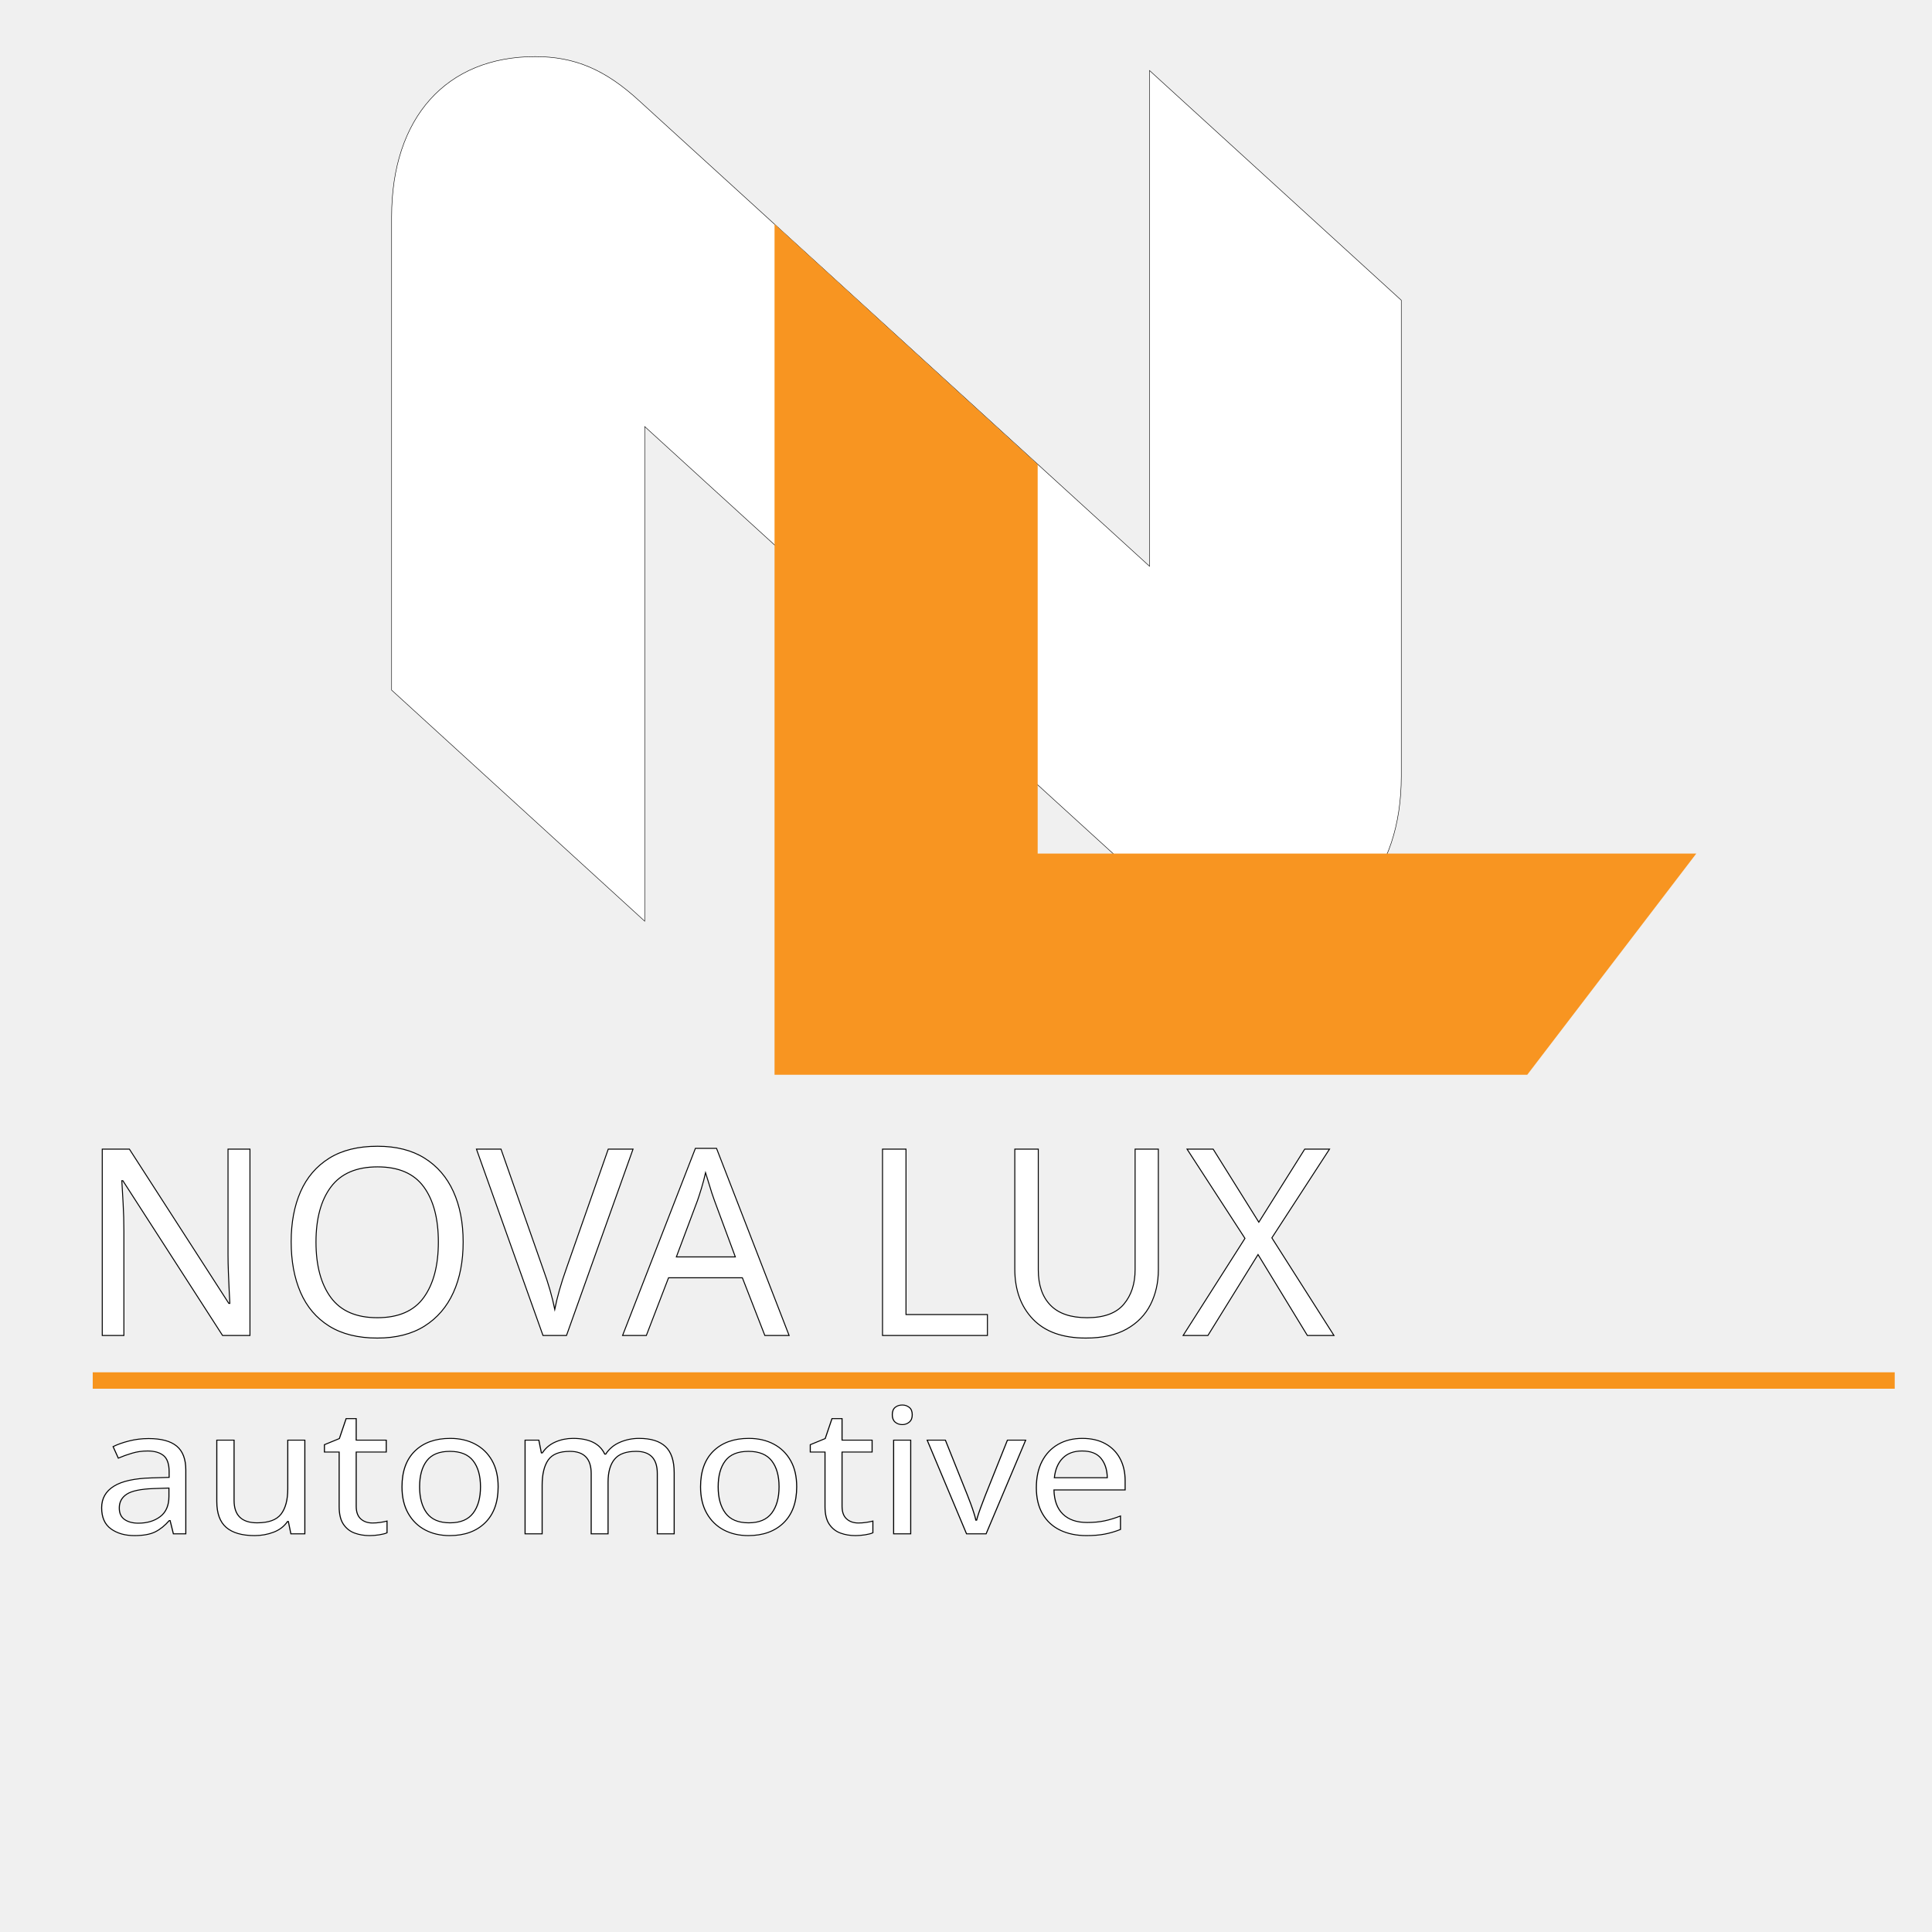
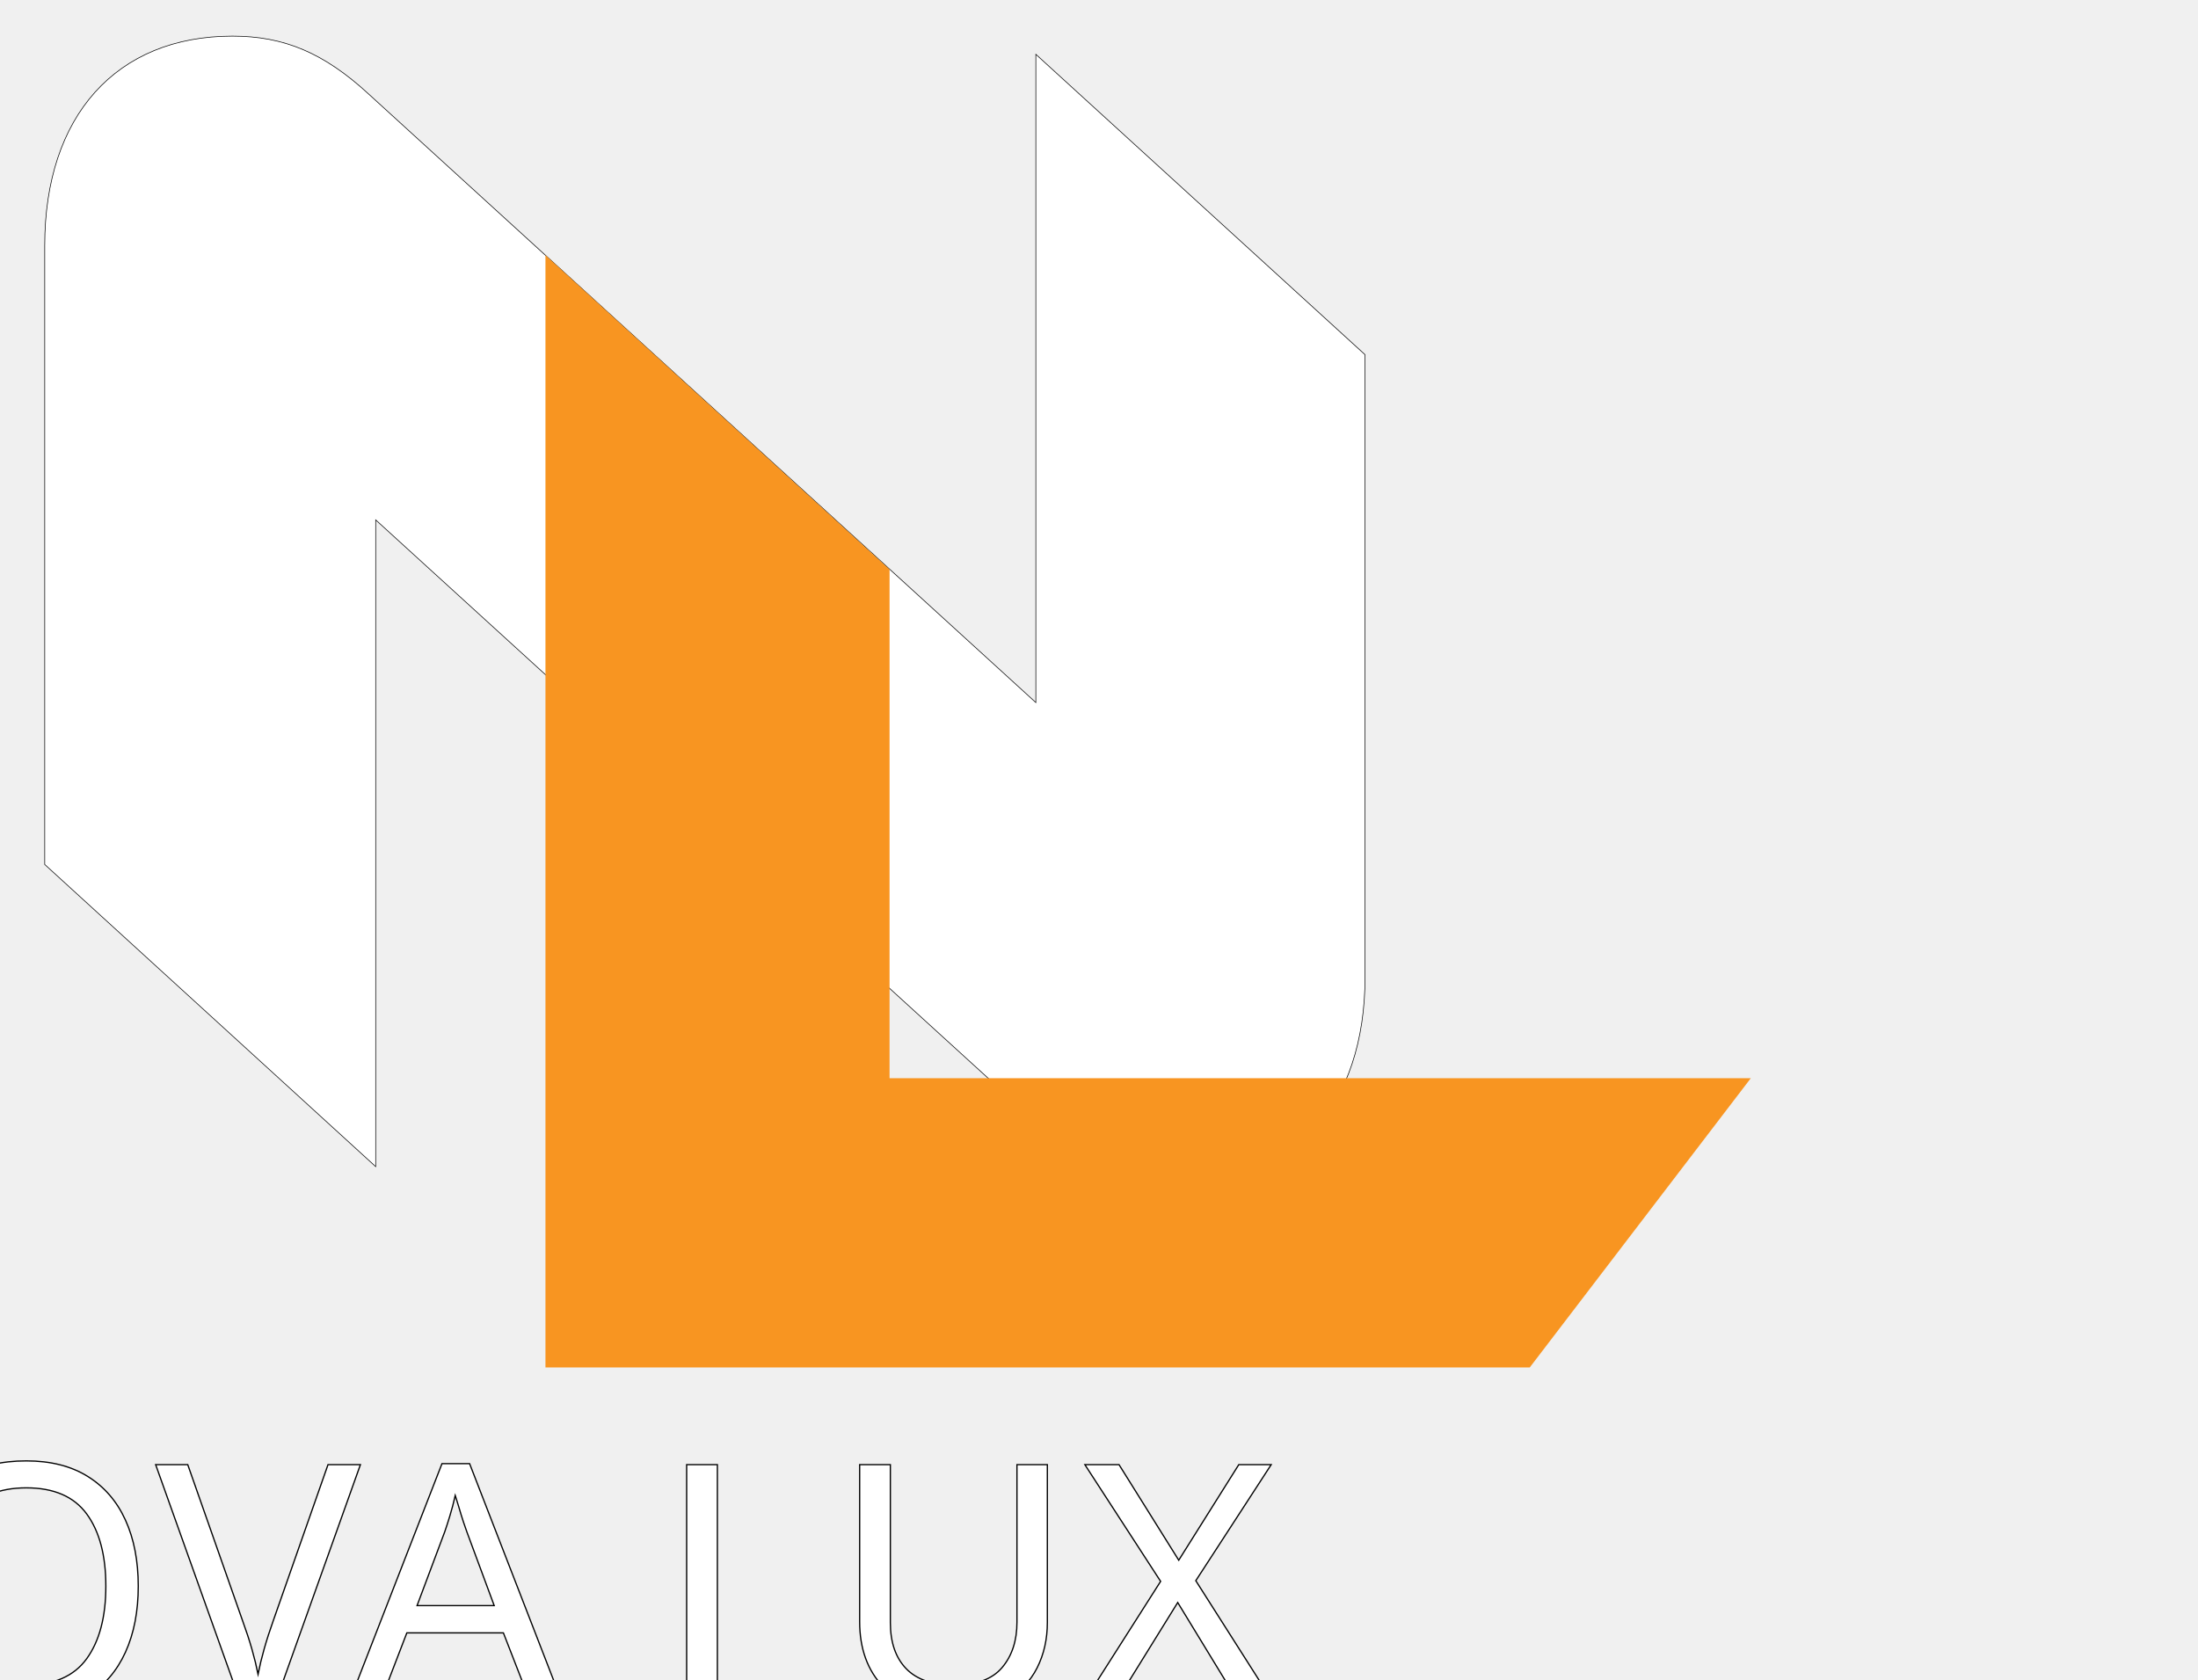
- <svg xmlns="http://www.w3.org/2000/svg" version="1.1" id="Layer_1" x="0px" y="0px" viewBox="0 0 1000 1000" style="enable-background:new 0 0 1000 1000;" xml:space="preserve">
+ <svg xmlns="http://www.w3.org/2000/svg" version="1.1" id="Layer_1" x="0px" y="0px" viewBox="185 15 870 665" style="enable-background:new 0 0 1000 1000;" xml:space="preserve">
  <style type="text/css">
	.st0{fill:#FFFFFF;stroke:#000000;stroke-width:0.5;stroke-miterlimit:10;}
	.st1{font-family:'Ethnocentric-Regular';}
	.st2{font-size:135.071px;}
	.st3{font-size:90.486px;}
	.st4{fill:#F7941D;}
	.st5{fill:#FFFFFF;stroke:#010101;stroke-width:0.25;stroke-miterlimit:10;}
	.st6{fill:#F89521;}
</style>
  <g>
    <text transform="matrix(1 0 0 1 39.8169 691.2329)" class="st0 st1 st2">NOVA LUX</text>
    <text transform="matrix(1.109 0 0 1 47.9995 793.9136)" class="st0 st1 st3">automotive</text>
    <rect x="48" y="710.3" class="st4" width="932.7" height="8.5" />
  </g>
  <g>
    <g>
      <path class="st5" d="M202.7,112.2c0-51.3,28.3-82.9,74.3-82.9c20.4,0,36.2,6.6,54,23L595,293.1V36.5l130.3,118.9v246.4    c0,50.7-28.3,82.9-74.3,82.9c-20.4,0-36.2-7.3-54.6-24.4L333.7,220.8v256l-131-119.6V112.2z" />
    </g>
    <g>
      <path class="st6" d="M400.9,556.3V116l136.2,124.4v201.4h340.9l-87.5,114.5H400.9z" />
    </g>
  </g>
</svg>
